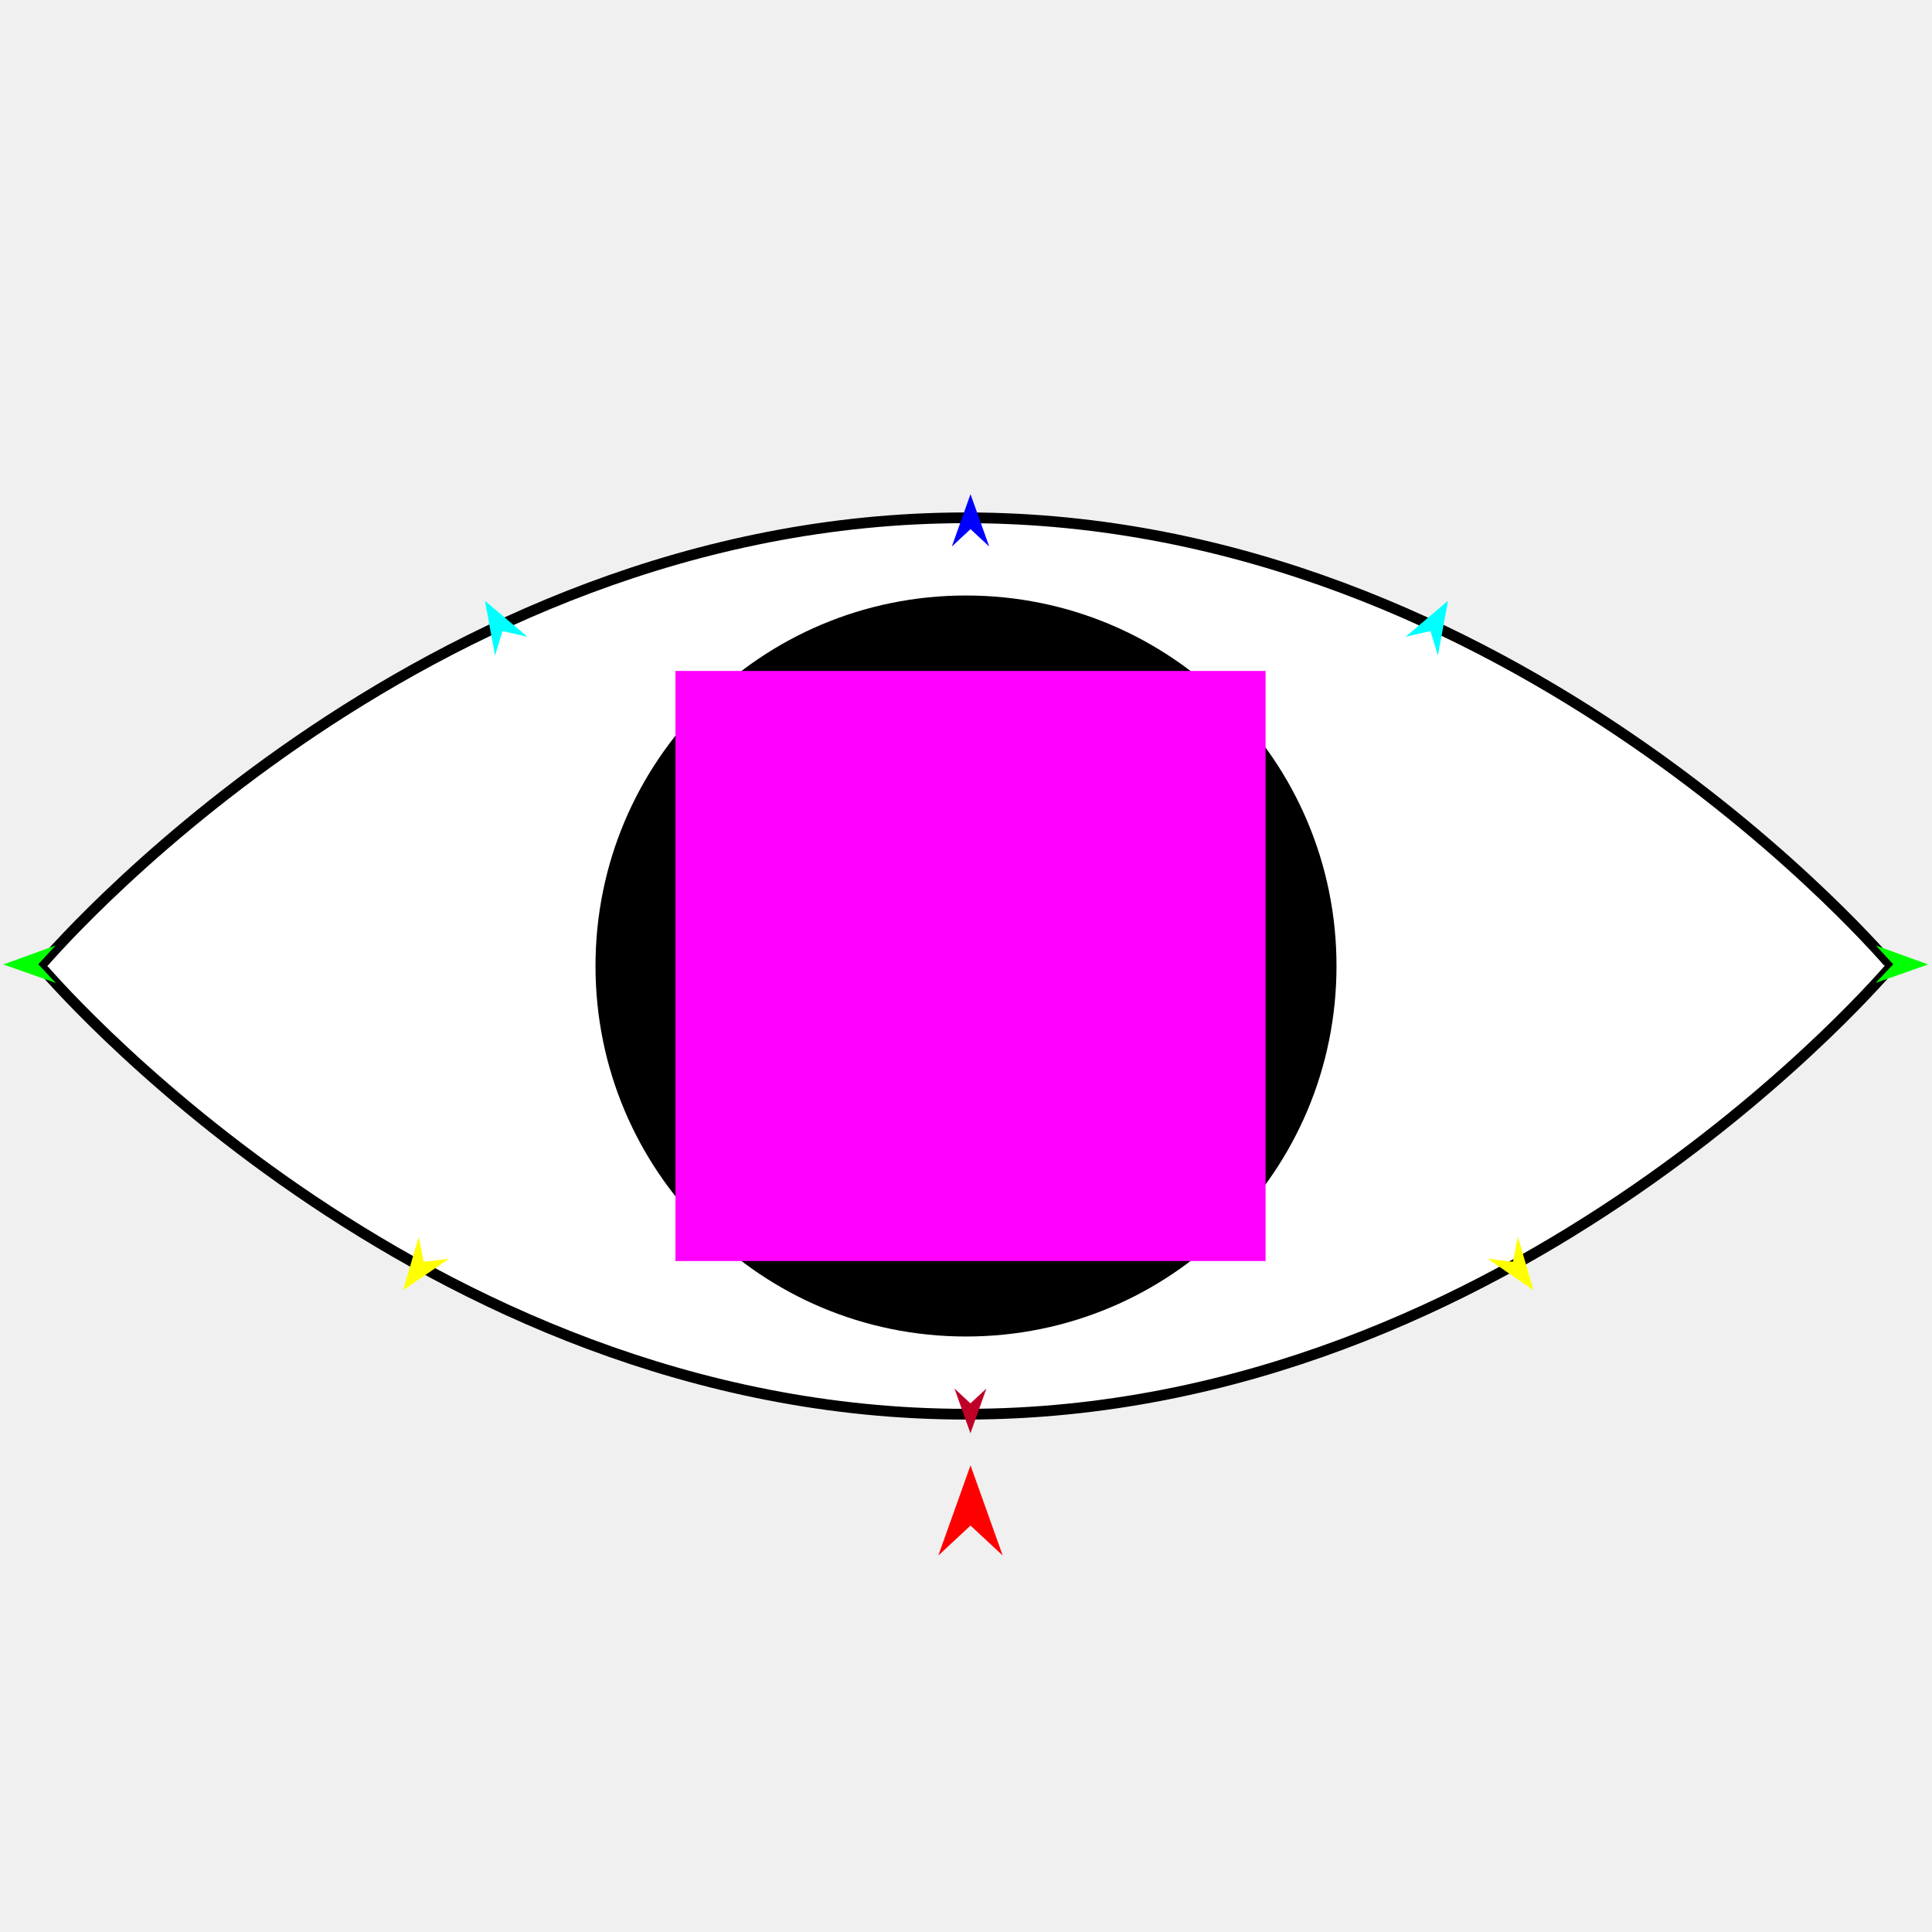
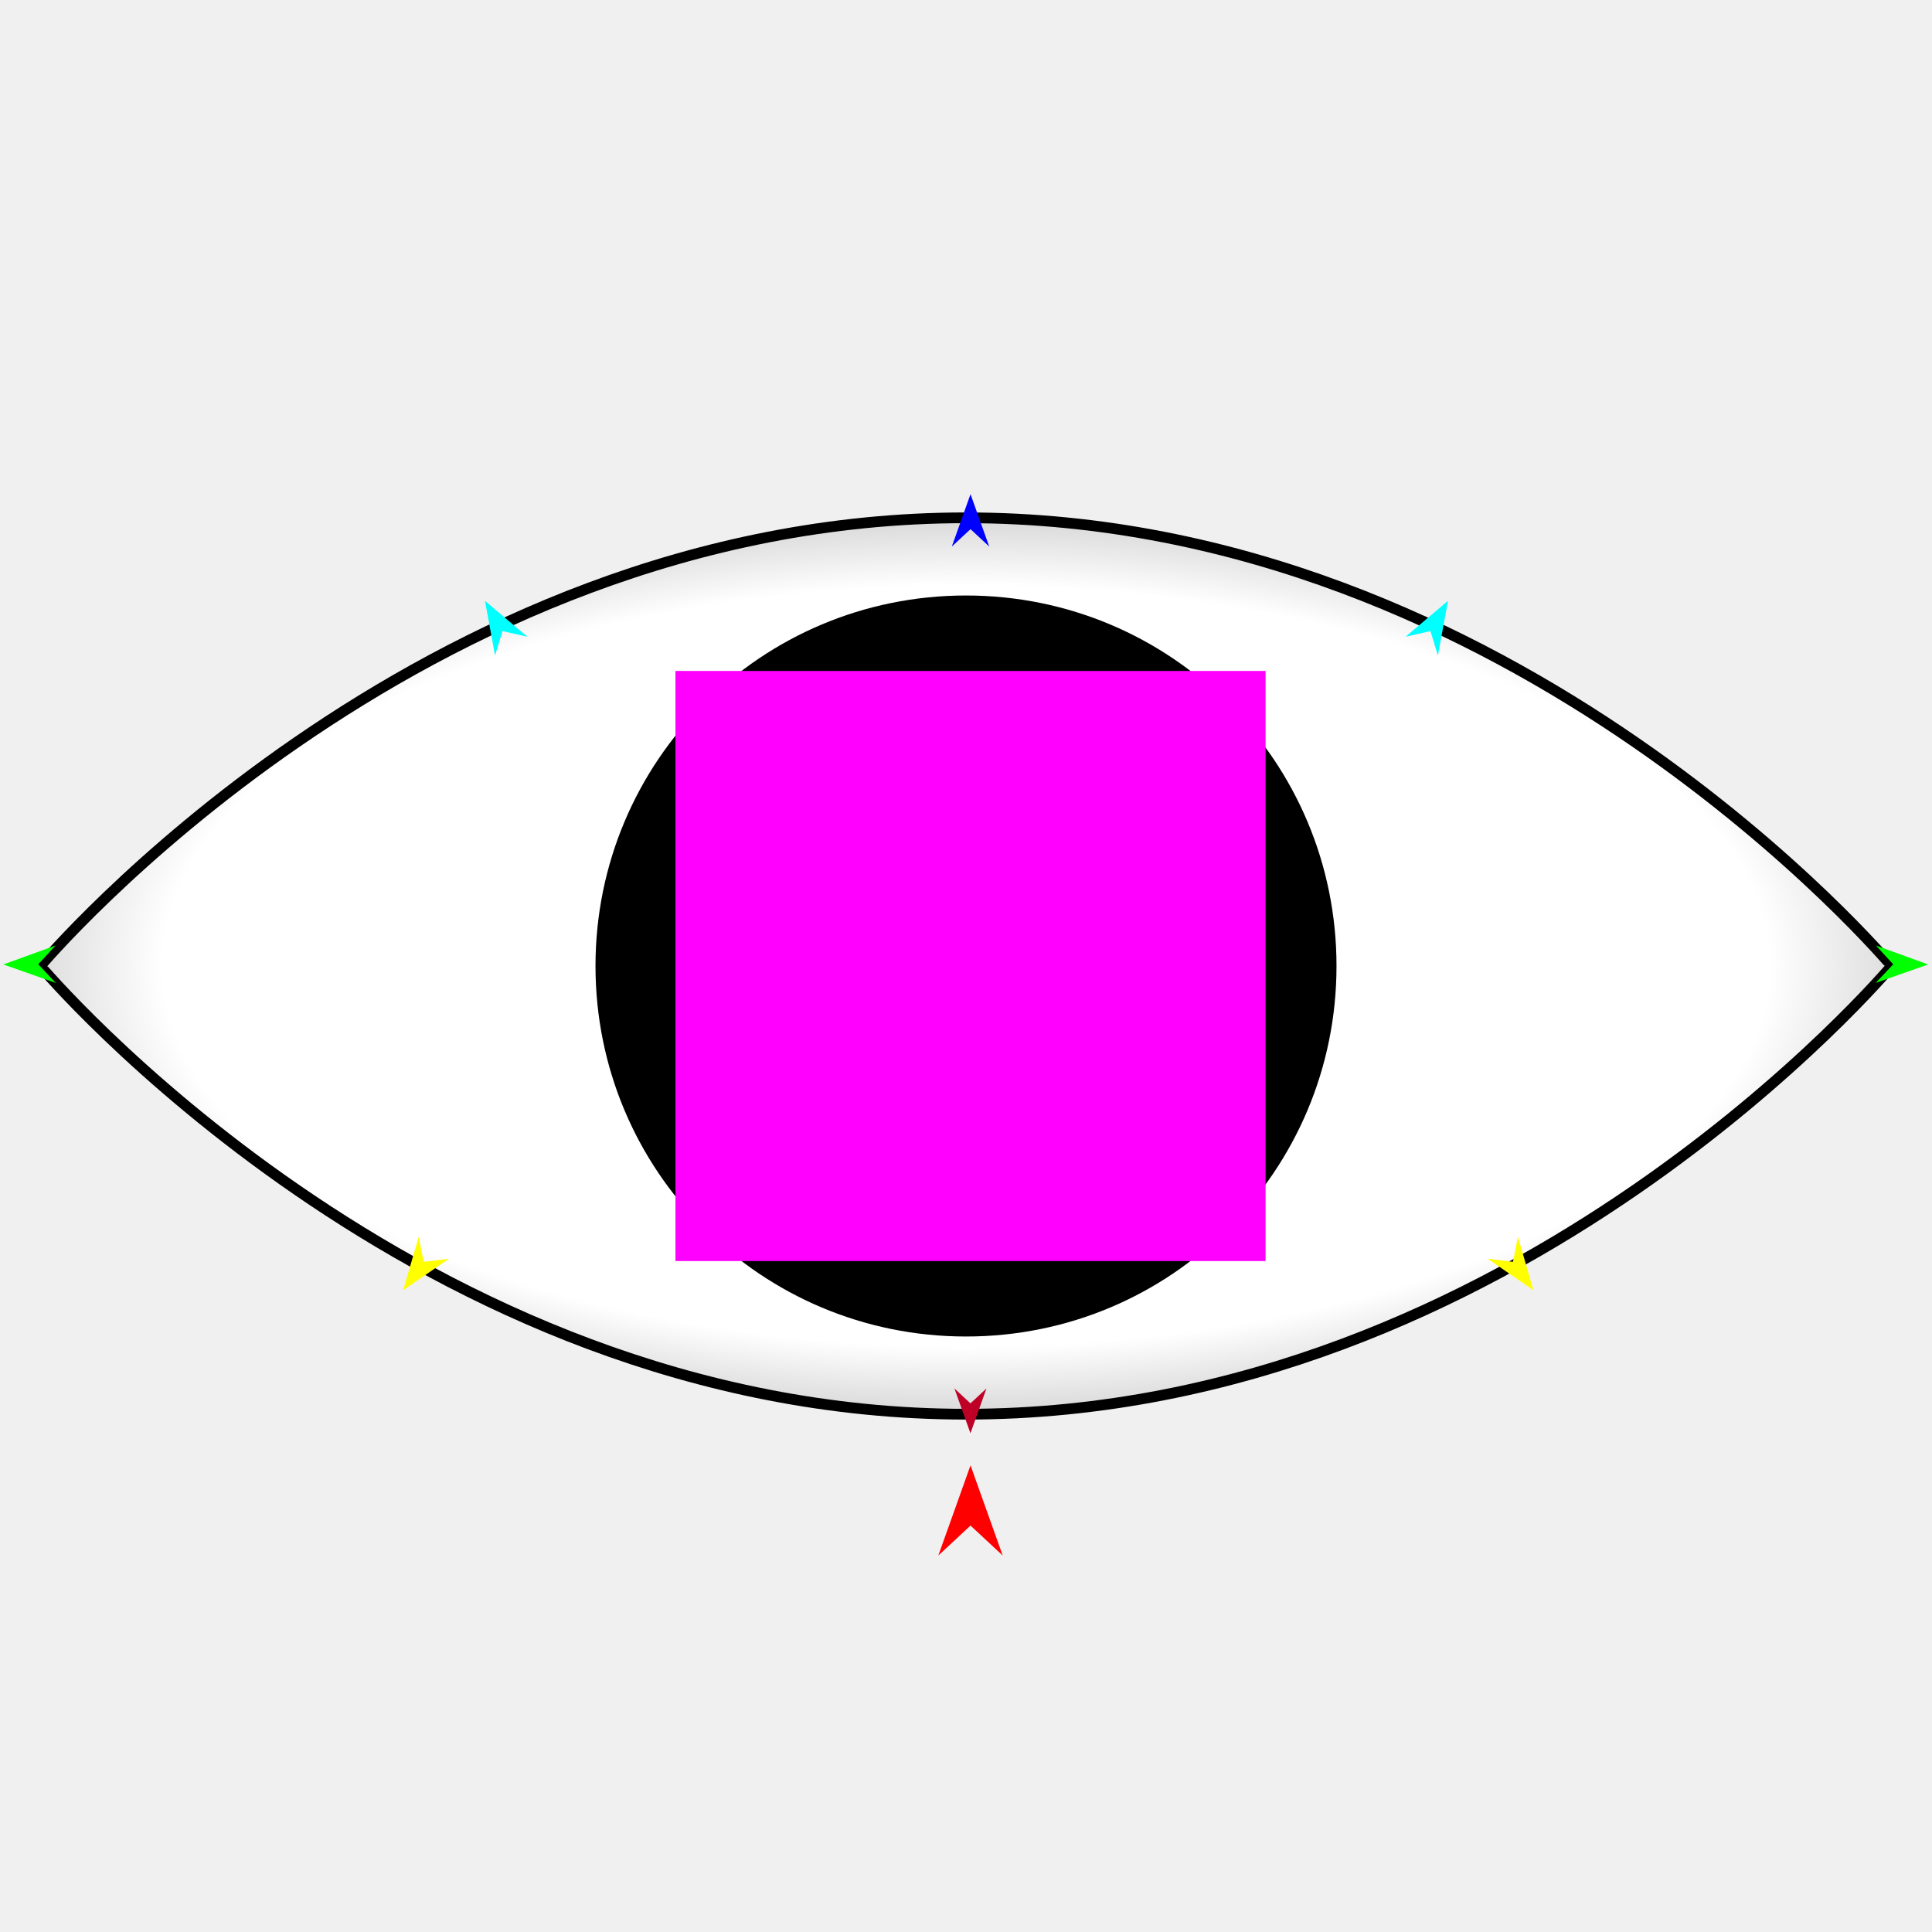
<svg xmlns="http://www.w3.org/2000/svg" version="1.1" id="Frame_0" width="720px" height="720px">
  <g id="eye">
    <g id="eye">
-       <path fill="#ffffff" fill-rule="evenodd" stroke="#000000" stroke-width="4" stroke-linecap="round" stroke-linejoin="round" d="M 360.000 192.972 C 564.753 192.972 704.919 359.983 704.953 360.000 C 704.919 360.017 564.753 527.028 360.000 527.028 C 155.247 527.028 15.081 360.017 15.047 360.000 C 15.081 359.983 155.247 192.972 360.000 192.972 Z" />
+       <radialGradient id="AB73A7F7-98AF-4043-895F-7E3AE0D791B3_0" cx="50.00%" cy="50.00%" r="93.35%">
+         <stop offset="0.00%" style="stop-color:rgb(255,255,255);stop-opacity:1.00" />
+         <stop offset="45.88%" style="stop-color:rgb(255,255,255);stop-opacity:1.00" />
+         <stop offset="100.00%" style="stop-color:rgb(0,0,0);stop-opacity:1.00" />
+       </radialGradient>
+       <path fill="url(#AB73A7F7-98AF-4043-895F-7E3AE0D791B3_0)" fill-rule="evenodd" stroke="#000000" stroke-width="4" stroke-linecap="round" stroke-linejoin="round" d="M 360.000 192.972 C 564.753 192.972 704.919 359.983 704.953 360.000 C 704.919 360.017 564.753 527.028 360.000 527.028 C 155.247 527.028 15.081 360.017 15.047 360.000 C 15.081 359.983 155.247 192.972 360.000 192.972 Z" />
      <path fill="#000000" fill-rule="evenodd" stroke="none" d="M 360.000 221.924 C 436.424 221.924 498.076 283.576 498.076 360.000 C 498.076 436.424 436.424 498.076 360.000 498.076 C 283.576 498.076 221.924 436.424 221.924 360.000 C 221.924 283.576 283.576 221.924 360.000 221.924 Z" />
      <path fill="#ffffff" fill-rule="evenodd" stroke="none" d="M 360.000 331.602 C 375.718 331.602 388.398 344.282 388.398 360.000 C 388.398 375.718 375.718 388.398 360.000 388.398 C 344.282 388.398 331.602 375.718 331.602 360.000 C 331.602 344.282 344.282 331.602 360.000 331.602 Z" />
    </g>
    <g id="specs">
      <path fill="#ff00ff" fill-rule="evenodd" stroke="none" d="M 251.724 469.960 C 251.746 469.960 471.621 469.960 471.643 469.960 C 471.643 469.938 471.643 250.062 471.643 250.040 C 471.621 250.040 251.746 250.040 251.724 250.040 C 251.724 250.062 251.724 469.938 251.724 469.960 Z" />
      <path fill="#ff0000" fill-rule="evenodd" stroke="none" d="M 361.684 546.099 C 361.685 546.103 373.683 579.698 373.684 579.701 C 373.683 579.700 361.685 568.536 361.684 568.535 C 361.683 568.536 349.684 579.700 349.683 579.701 C 349.684 579.698 361.683 546.103 361.684 546.099 Z" />
      <path fill="#0000ff" fill-rule="evenodd" stroke="none" d="M 361.684 184.160 C 361.684 184.162 368.654 203.677 368.655 203.679 C 368.654 203.678 361.684 197.194 361.684 197.193 C 361.683 197.194 354.713 203.678 354.713 203.679 C 354.713 203.677 361.683 184.162 361.684 184.160 Z" />
      <path fill="#00ff00" fill-rule="evenodd" stroke="none" d="M 1.227 359.430 C 1.229 359.430 20.708 352.362 20.710 352.361 C 20.710 352.362 14.260 359.364 14.260 359.365 C 14.260 359.365 20.780 366.302 20.780 366.303 C 20.778 366.302 1.229 359.431 1.227 359.430 Z" />
      <path fill="#ffff00" fill-rule="evenodd" stroke="none" d="M 150.255 480.814 C 150.256 480.811 156.044 460.915 156.045 460.913 C 156.045 460.914 157.892 470.252 157.893 470.253 C 157.894 470.253 167.341 469.083 167.342 469.083 C 167.340 469.084 150.257 480.812 150.255 480.814 Z" />
      <path fill="#ffff00" fill-rule="evenodd" stroke="none" d="M 571.466 480.814 C 571.465 480.811 565.676 460.915 565.676 460.913 C 565.675 460.914 563.828 470.252 563.828 470.253 C 563.827 470.253 554.380 469.083 554.379 469.083 C 554.381 469.084 571.464 480.812 571.466 480.814 Z" />
      <path fill="#00ff00" fill-rule="evenodd" stroke="none" d="M 718.572 359.430 C 718.570 359.430 699.091 352.362 699.089 352.361 C 699.089 352.362 705.539 359.364 705.539 359.365 C 705.539 359.365 699.019 366.302 699.019 366.303 C 699.021 366.302 718.570 359.431 718.572 359.430 Z" />
      <path fill="#00ffff" fill-rule="evenodd" stroke="none" d="M 539.624 223.910 C 539.623 223.912 535.867 244.290 535.867 244.292 C 535.866 244.291 533.088 235.186 533.088 235.185 C 533.087 235.185 523.806 237.300 523.805 237.301 C 523.806 237.299 539.622 223.911 539.624 223.910 Z" />
      <path fill="#00ffff" fill-rule="evenodd" stroke="none" d="M 180.732 223.910 C 180.732 223.912 184.488 244.290 184.489 244.292 C 184.489 244.291 187.267 235.186 187.267 235.185 C 187.268 235.185 196.550 237.300 196.551 237.301 C 196.549 237.299 180.733 223.911 180.732 223.910 Z" />
      <path fill="#be0027" fill-rule="evenodd" stroke="none" d="M 361.656 534.139 C 361.656 534.137 367.616 517.451 367.616 517.449 C 367.616 517.450 361.656 522.994 361.656 522.995 C 361.655 522.994 355.696 517.450 355.695 517.449 C 355.696 517.451 361.655 534.137 361.656 534.139 Z" />
    </g>
  </g>
</svg>
